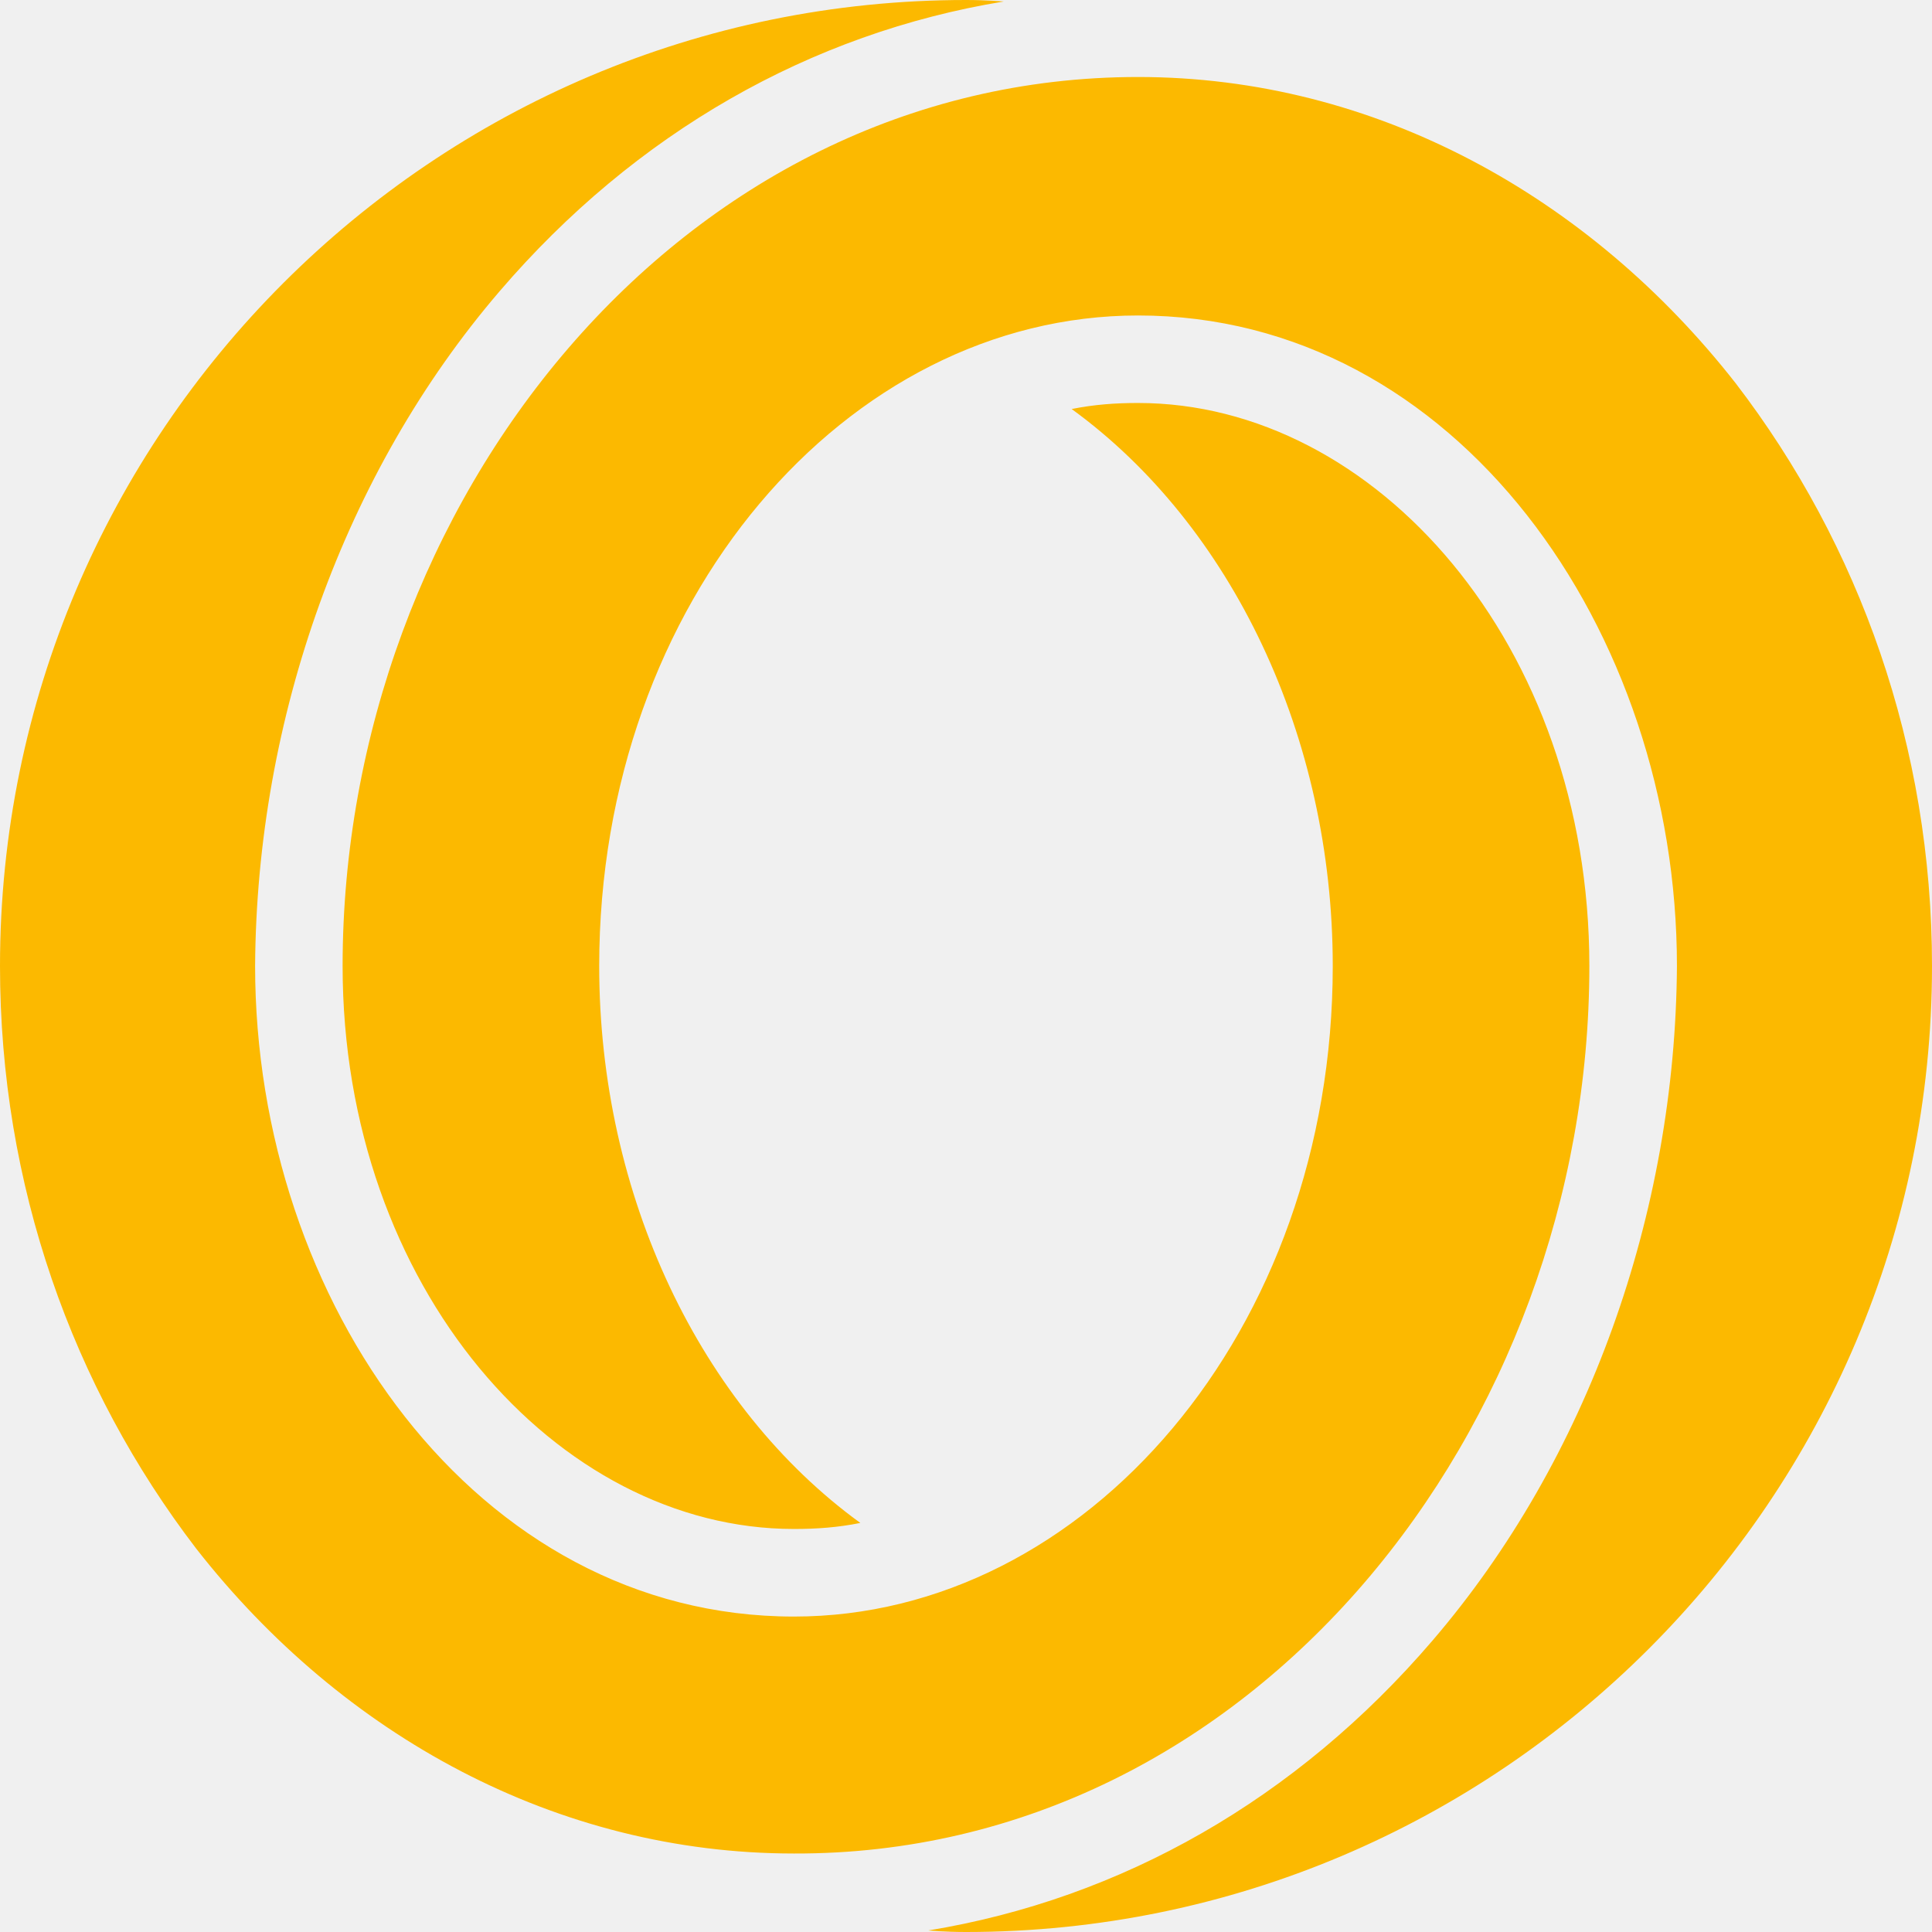
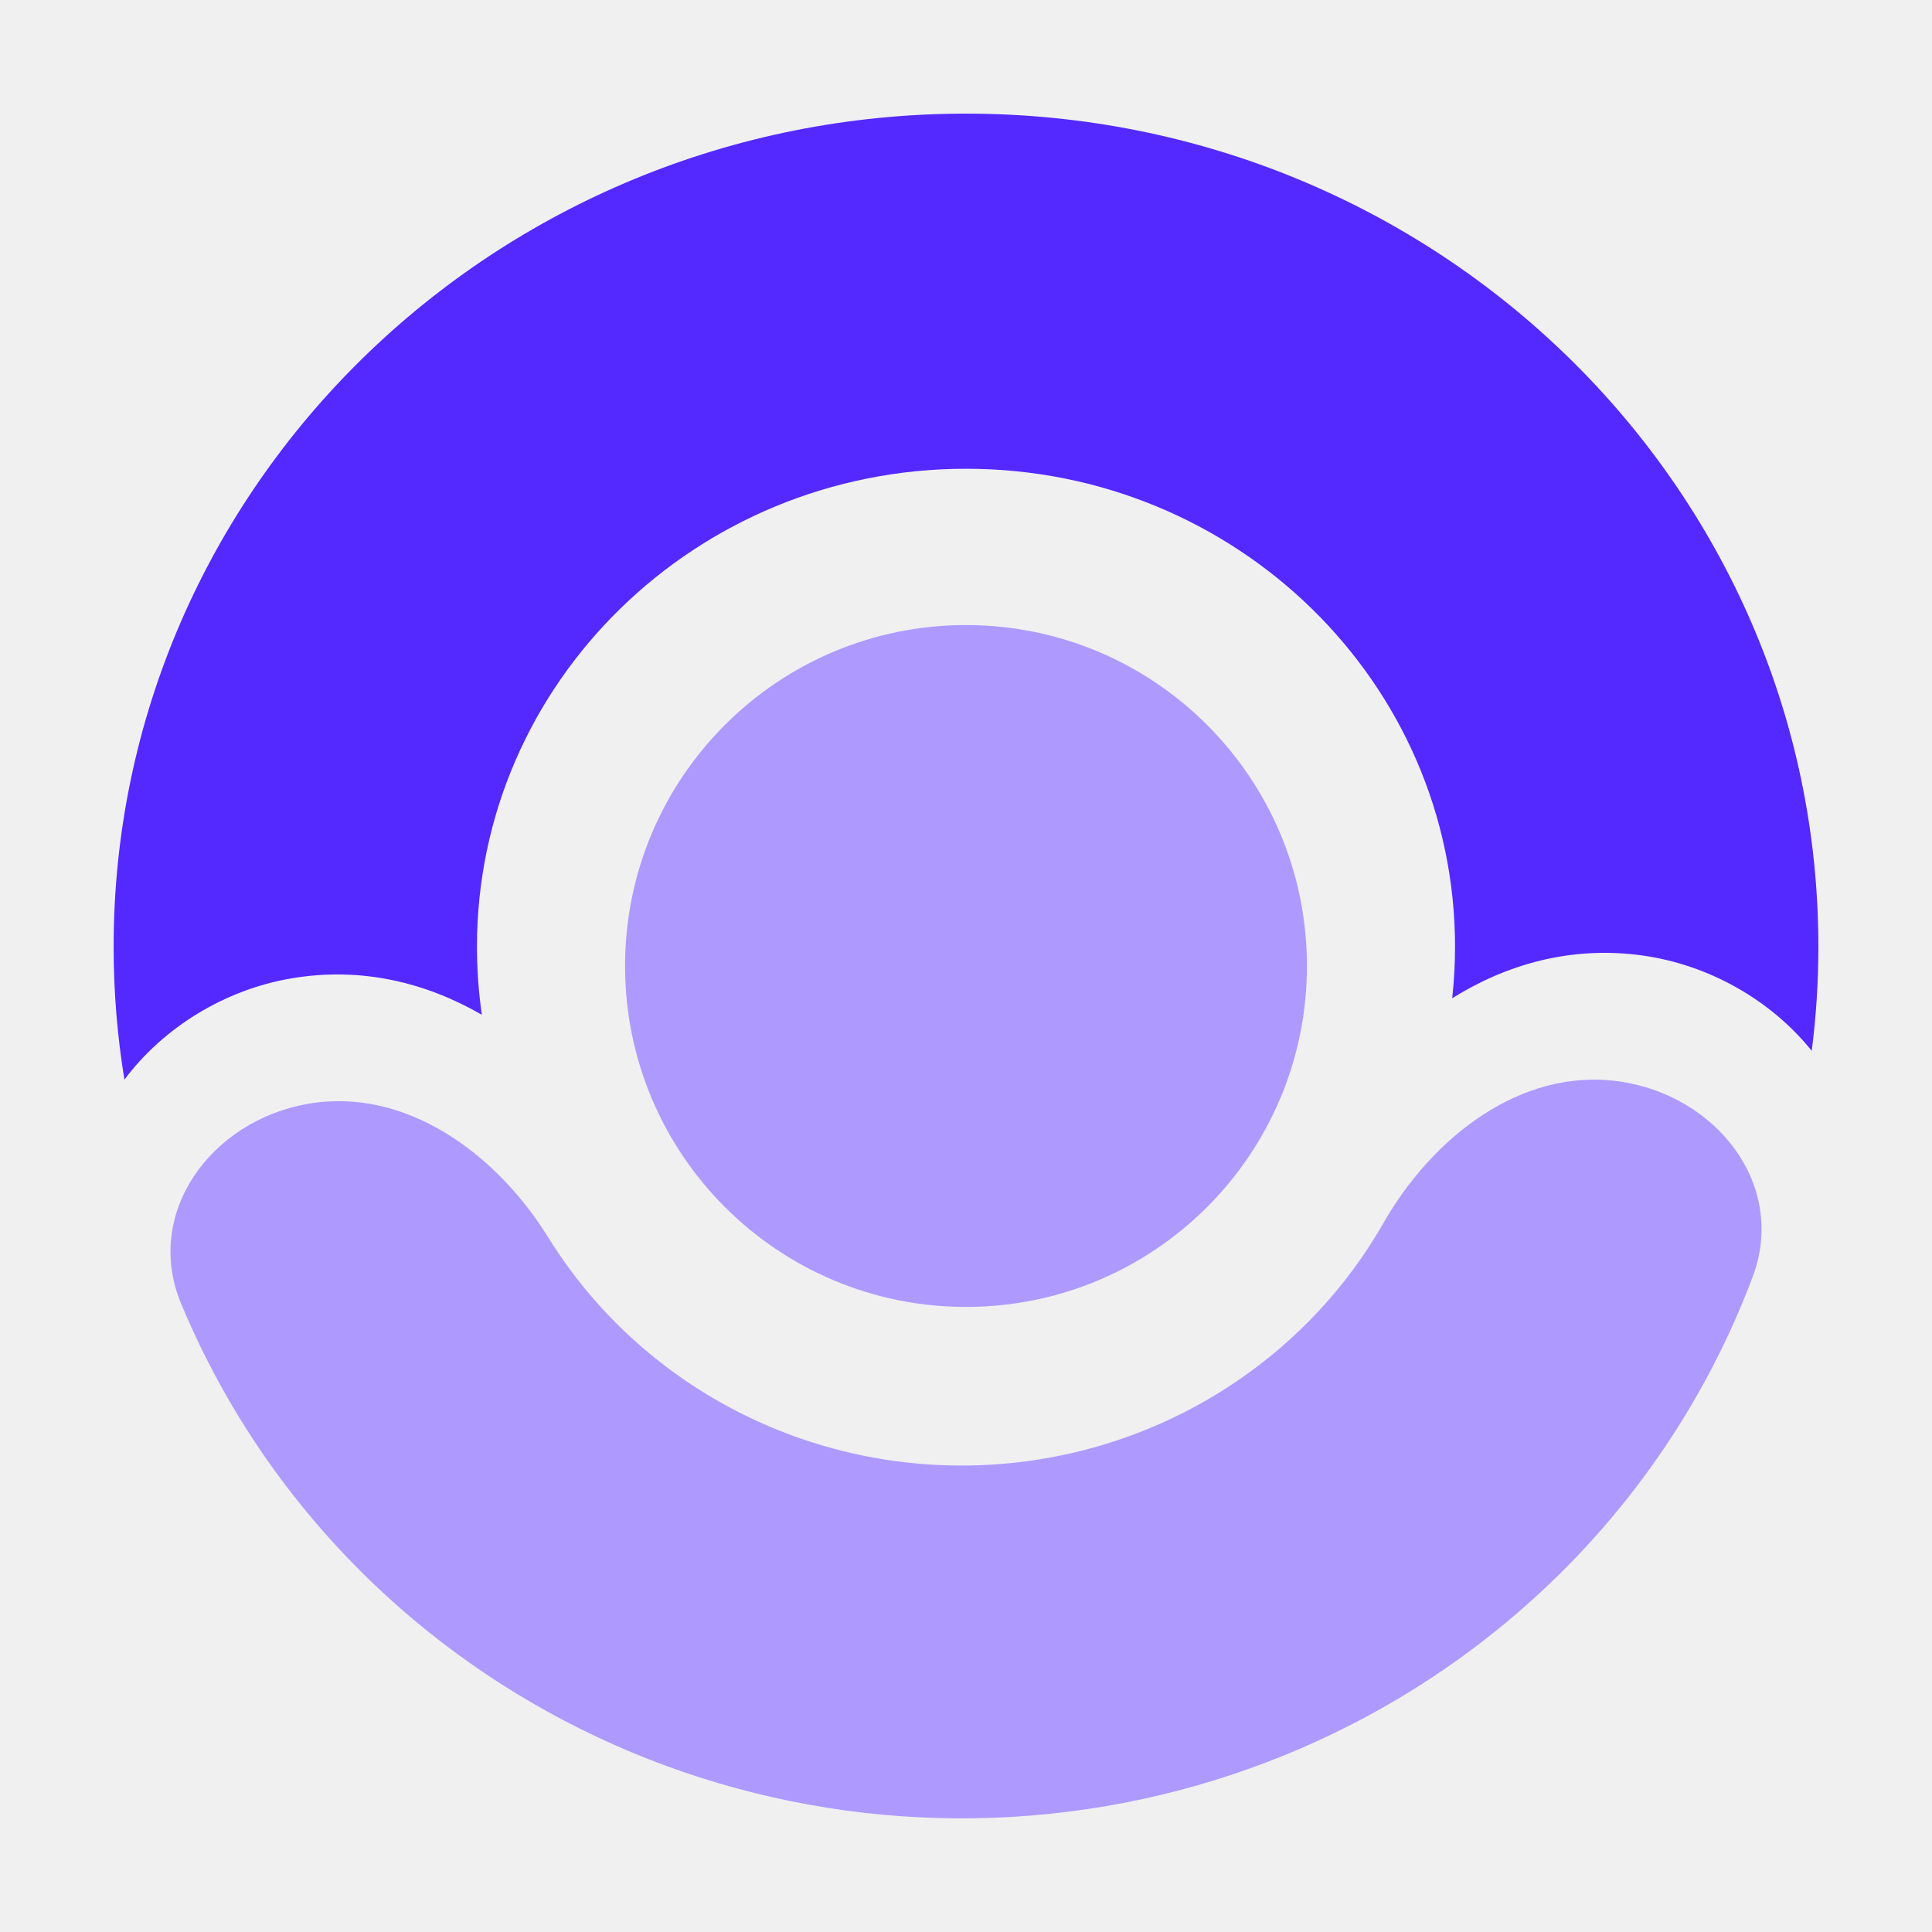
- <svg xmlns="http://www.w3.org/2000/svg" width="48" height="48" viewBox="0 0 48 48" fill="none">
-   <g clip-path="url(#clip0_1_160)">
-     <path fill-rule="evenodd" clip-rule="evenodd" d="M43.125 9.525C39.487 4.875 34.163 1.913 28.275 1.913C16.875 1.913 8.512 12.525 8.512 24C8.512 31.988 13.838 37.987 19.725 37.987C20.288 37.987 20.812 37.95 21.375 37.837C17.4 34.95 14.887 29.7 14.887 24C14.887 14.925 21.038 7.838 28.275 7.838C36.188 7.838 41.663 15.675 41.663 24C41.625 30.15 39.45 36.263 35.587 40.763C32.212 44.7 27.863 47.175 23.062 47.962C23.062 47.962 23.475 48 24 48C37.237 48 48 37.237 48 24C48 18.562 46.2 13.537 43.125 9.525ZM39.487 24C39.487 16.012 34.163 10.012 28.275 10.012C27.712 10.012 27.188 10.05 26.625 10.162C30.6 13.05 33.112 18.3 33.112 24C33.112 33.075 26.962 40.163 19.725 40.163C11.812 40.163 6.338 32.325 6.338 24C6.375 17.85 8.55 11.738 12.412 7.237C15.787 3.3 20.137 0.825 24.938 0.037C24.938 0.037 24.525 0 24 0C10.762 0 0 10.762 0 24C0 29.438 1.8 34.462 4.875 38.475C8.512 43.125 13.838 46.05 19.725 46.05C31.125 46.087 39.487 35.475 39.487 24Z" fill="#FCB900" />
-   </g>
-   <defs>
-     <clipPath id="clip0_1_160">
-       <rect width="48" height="48" fill="white" />
-     </clipPath>
-   </defs>
+ <svg xmlns="http://www.w3.org/2000/svg" width="32" height="32" viewBox="0 0 32 32" fill="none">
+   <path d="M16 21.647C12.881 21.647 10.353 19.119 10.353 16C10.353 12.881 12.881 10.353 16 10.353C19.119 10.353 21.647 12.881 21.647 16C21.647 19.119 19.119 21.647 16 21.647Z" fill="#AE9AFF" />
+   <path d="M5.105 18.282C3.487 18.562 2.377 20.097 2.999 21.591C3.866 23.677 5.25 25.535 7.044 26.987C9.61 29.063 12.846 30.172 16.17 30.116C19.494 30.059 22.689 28.839 25.179 26.676C26.921 25.164 28.238 23.259 29.031 21.145C29.599 19.631 28.435 18.135 26.807 17.91C25.18 17.686 23.718 18.849 22.915 20.256C22.479 21.019 21.913 21.711 21.235 22.3C19.806 23.541 17.974 24.241 16.066 24.273C14.159 24.306 12.302 23.669 10.83 22.478C10.132 21.913 9.542 21.241 9.079 20.493C8.226 19.114 6.724 18.002 5.105 18.282Z" fill="#AE9AFF" />
+   <path d="M30.008 17.405C30.081 16.84 30.118 16.264 30.118 15.681C30.118 8.06 23.797 1.882 16 1.882C8.203 1.882 1.882 8.06 1.882 15.681C1.882 16.43 1.943 17.165 2.061 17.882C2.71 17.015 3.722 16.395 4.815 16.207C5.998 16.003 7.073 16.284 7.981 16.808C7.928 16.439 7.9 16.063 7.9 15.681C7.9 11.308 11.527 7.764 16 7.764C20.474 7.764 24.1 11.308 24.1 15.681C24.1 15.969 24.084 16.253 24.053 16.534C24.943 15.979 26.008 15.662 27.197 15.825C28.296 15.976 29.329 16.56 30.008 17.405Z" fill="#5429FF" />
</svg>
